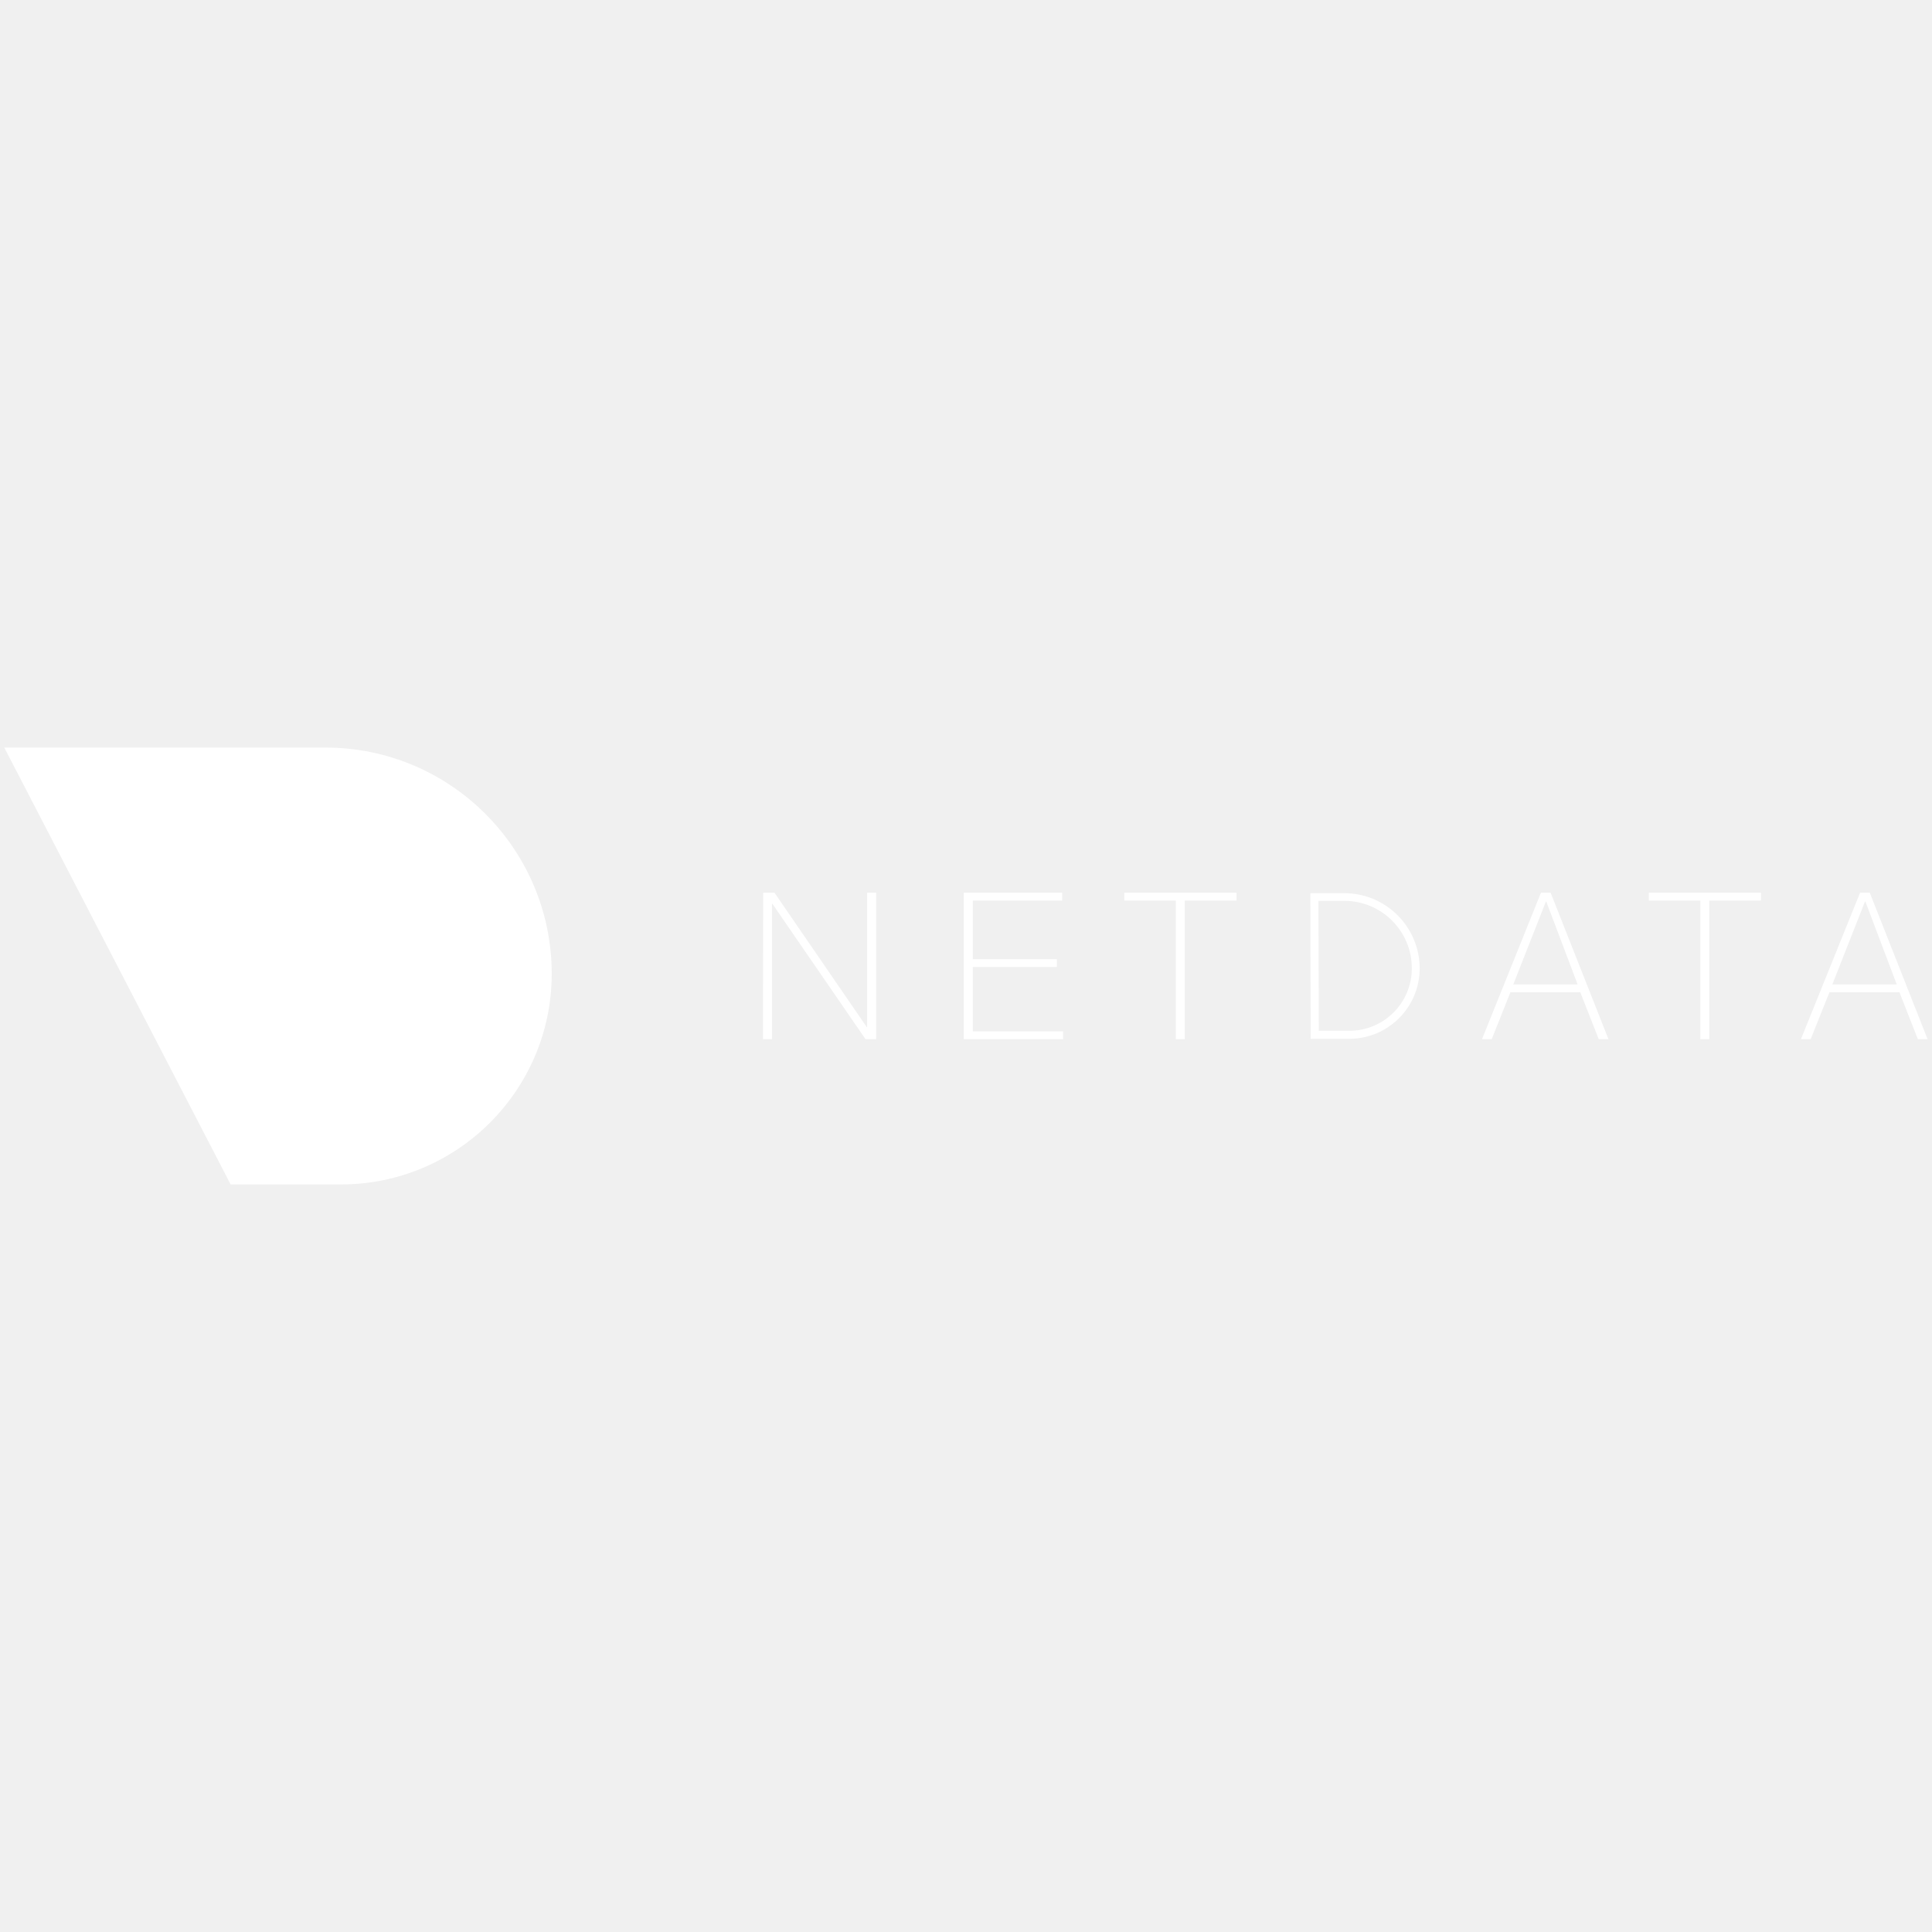
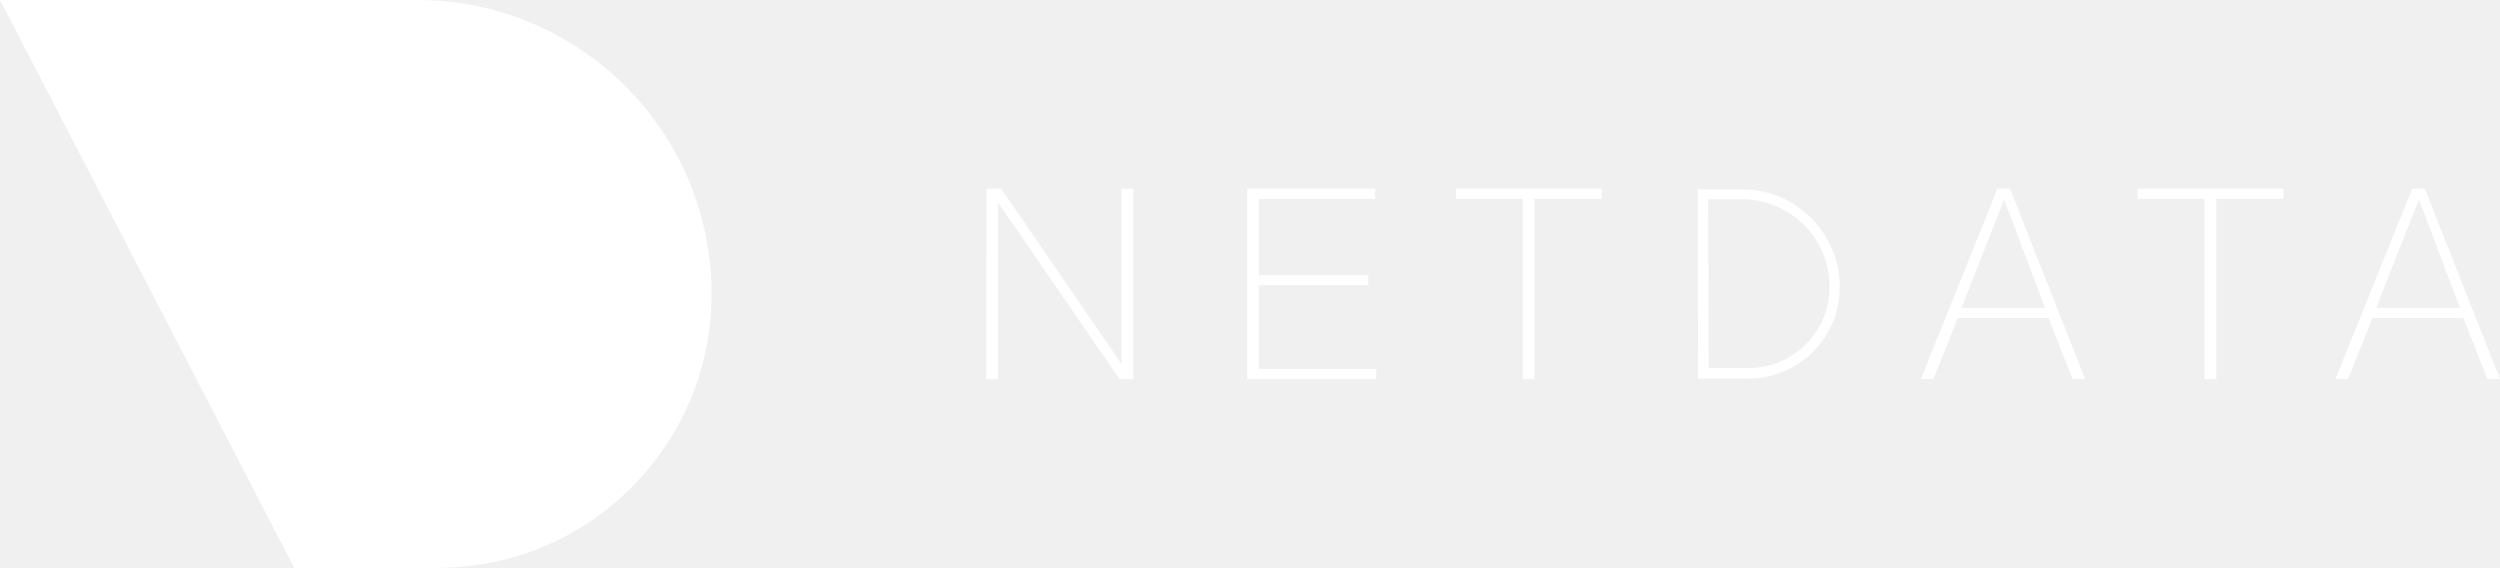
- <svg xmlns="http://www.w3.org/2000/svg" id="Layer_1" data-name="Layer 1" viewBox="0 0 398 398">
-   <defs>
-     <style>.cls-1{fill:#fff;}</style>
+ <svg xmlns="http://www.w3.org/2000/svg" height="90" width="396.21" version="1.1" viewBox="0 0 396.21 90" data-name="Layer 1" id="Layer_1">
+   <defs id="defs4">
+     <style id="style2">.cls-1{fill:#fff;}</style>
  </defs>
-   <g id="mask-2">
-     <path class="cls-1" d="M70.27,244H47.51L.88,154H67.06a46.65,46.65,0,0,1,46.6,46.6A43.44,43.44,0,0,1,70.27,244Z" />
+   <g transform="translate(-0.88,-154)" id="mask-2">
+     <path id="path8" d="M 70.27,244 H 47.51 L 0.88,154 h 66.18 a 46.65,46.65 0 0 1 46.6,46.6 43.44,43.44 0 0 1 -43.39,43.4 z" class="cls-1" />
  </g>
-   <g id="mask-2-2" data-name="mask-2">
-     <path class="cls-1" d="M278,214h-8l-.06-30h7a15.53,15.53,0,0,1,15.52,15.52A14.51,14.51,0,0,1,278,214Zm-6.32-1.66H278a12.85,12.85,0,0,0,12.84-12.84A13.89,13.89,0,0,0,277,185.58H271.6Z" />
+   <g transform="translate(-0.88,-154)" data-name="mask-2" id="mask-2-2">
+     <path id="path11" d="m 278,214 h -8 l -0.06,-30 h 7 A 15.53,15.53 0 0 1 292.46,199.52 14.51,14.51 0 0 1 278,214 Z m -6.32,-1.66 H 278 A 12.85,12.85 0 0 0 290.84,199.5 13.89,13.89 0 0 0 277,185.58 h -5.4 z" class="cls-1" />
  </g>
-   <path class="cls-1" d="M157.22,183.91h2.33l19,27.67h.08V183.91h1.86v30.17h-2.19l-19.18-27.89h-.09v27.89h-1.86Z" />
-   <path class="cls-1" d="M198.54,183.91h20.28v1.61H200.4V197.6h17.32v1.6H200.4v13.27H219v1.61H198.54Z" />
-   <path class="cls-1" d="M231.62,185.52v-1.61h23.11v1.61H244.08v28.56h-1.86V185.52Z" />
-   <path class="cls-1" d="M317.44,183.91h2l11.91,30.17h-2l-3.81-9.68H311.15l-3.85,9.68h-2ZM325,202.8l-6.46-17.07h-.08l-6.72,17.07Z" />
-   <path class="cls-1" d="M339.66,185.52v-1.61h23.11v1.61H352.13v28.56h-1.86V185.52Z" />
-   <path class="cls-1" d="M383.18,183.91h2l11.91,30.17h-2l-3.8-9.68H376.88L373,214.08h-2Zm7.56,18.89-6.46-17.07h-.09l-6.72,17.07Z" />
+   <path id="path14" d="m 156.34,29.91 h 2.33 l 19,27.67 h 0.08 V 29.91 h 1.86 v 30.17 h -2.19 L 158.24,32.19 h -0.09 v 27.89 h -1.86 z" class="cls-1" />
+   <path id="path16" d="m 197.66,29.91 h 20.28 v 1.61 H 199.52 V 43.6 h 17.32 v 1.6 h -17.32 v 13.27 h 18.6 v 1.61 h -20.46 z" class="cls-1" />
+   <path id="path18" d="m 230.74,31.52 v -1.61 h 23.11 v 1.61 H 243.2 v 28.56 h -1.86 V 31.52 Z" class="cls-1" />
+   <path id="path20" d="m 316.56,29.91 h 2 l 11.91,30.17 h -2 l -3.81,-9.68 h -14.39 l -3.85,9.68 h -2 z m 7.56,18.89 -6.46,-17.07 h -0.08 l -6.72,17.07 z" class="cls-1" />
+   <path id="path22" d="m 338.78,31.52 v -1.61 h 23.11 v 1.61 h -10.64 v 28.56 h -1.86 V 31.52 Z" class="cls-1" />
+   <path id="path24" d="m 382.3,29.91 h 2 l 11.91,30.17 h -2 l -3.8,-9.68 H 376 l -3.88,9.68 h -2 z m 7.56,18.89 -6.46,-17.07 h -0.09 l -6.72,17.07 z" class="cls-1" />
</svg>
